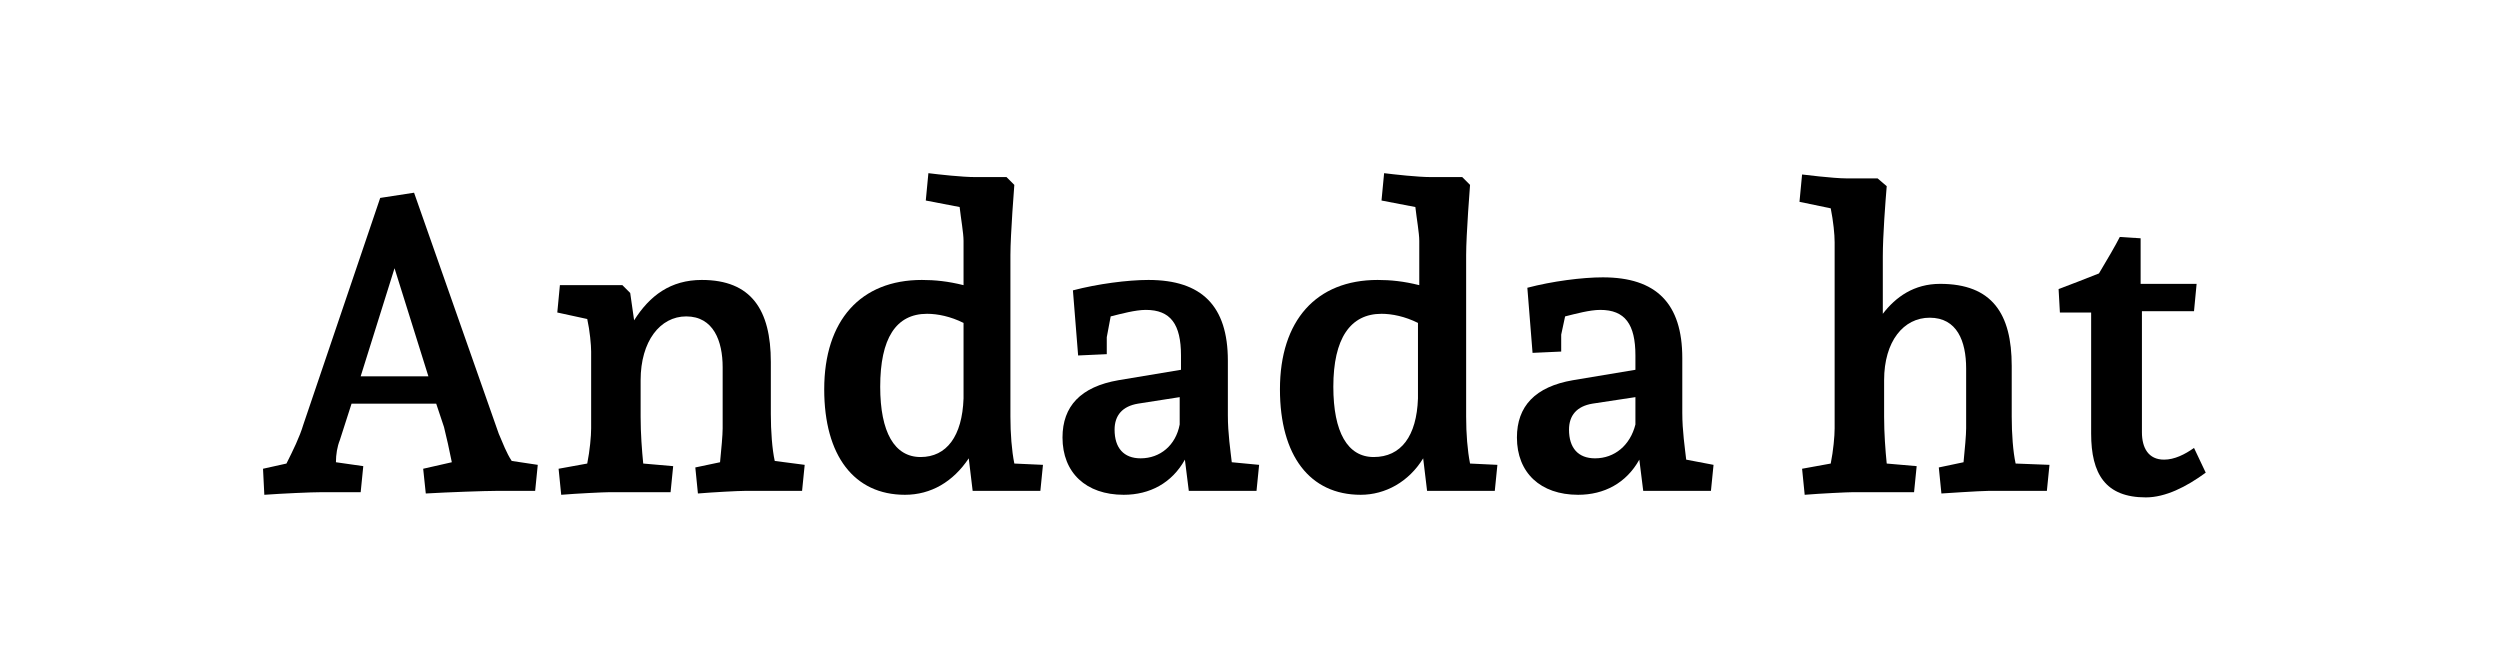
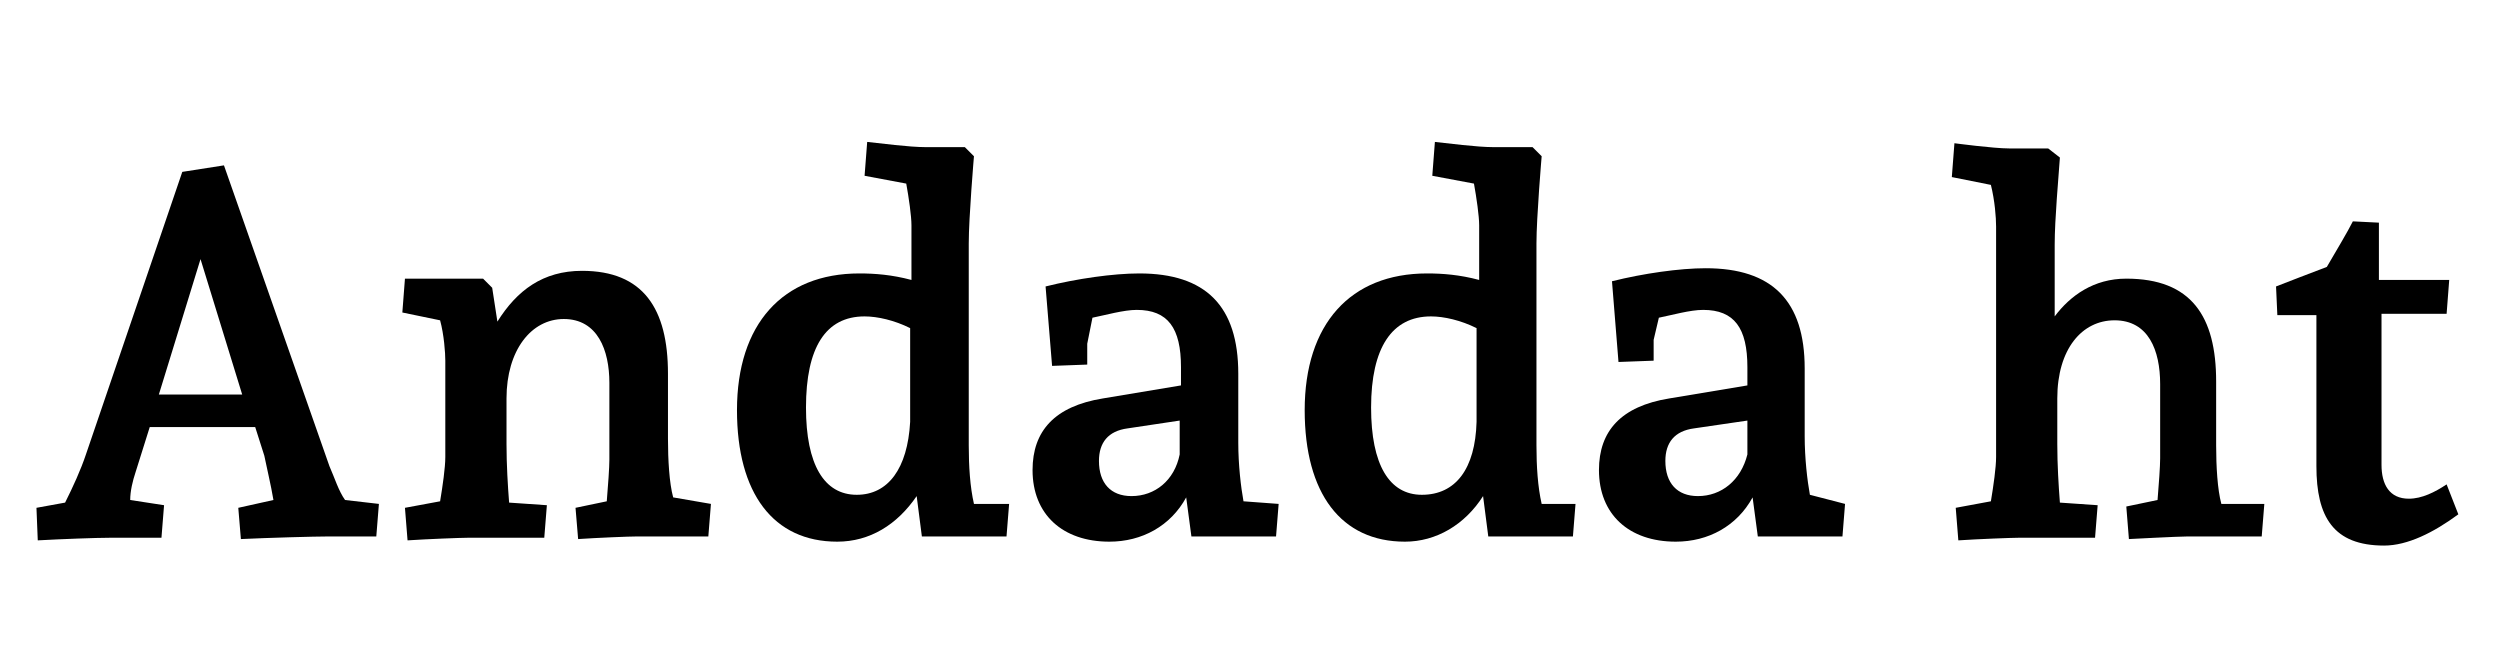
- <svg xmlns="http://www.w3.org/2000/svg" version="1.1" id="Layer_1" x="0px" y="0px" viewBox="0 0 192 50" style="enable-background:new 0 0 192 50;" xml:space="preserve">
+ <svg xmlns="http://www.w3.org/2000/svg" version="1.1" id="Layer_1" x="0px" y="0px" viewBox="0 0 192 51.2" style="enable-background:new 0 0 192 51.2;" xml:space="preserve">
  <g>
-     <path d="M41.3,35.7l-0.2,2h-3c-0.8,0-3.7,0.1-5.4,0.2L32.5,36l2.2-0.5c-0.2-1-0.4-1.9-0.6-2.7l-0.6-1.8H27l-0.9,2.8   c-0.2,0.5-0.3,1.1-0.3,1.7l2.1,0.3l-0.2,2h-3c-0.8,0-3,0.1-4.4,0.2L20.2,36l1.8-0.4c0.5-1,1-2,1.3-3l5.9-17.4l2.6-0.4l6.5,18.5   c0.3,0.7,0.6,1.5,1,2.1L41.3,35.7z M32.9,28.9l-2.6-8.3l-2.6,8.3H32.9z" />
-     <path d="M61.8,35.7l-0.2,2h-4.4c-0.5,0-2.4,0.1-3.6,0.2l-0.2-2l1.9-0.4c0.1-1,0.2-2.1,0.2-2.6v-4.7c0-2-0.7-3.9-2.8-3.9   c-2,0-3.5,1.9-3.5,4.9v2.8c0,1.3,0.1,2.6,0.2,3.6l2.3,0.2l-0.2,2h-4.7c-0.4,0-2.5,0.1-3.7,0.2l-0.2-2l2.2-0.4   c0.2-1,0.3-2.1,0.3-2.7V27c0-0.5-0.1-1.6-0.3-2.5L42.8,24l0.2-2.1h4.8l0.6,0.6l0.3,2.1c1.2-1.9,2.8-3.1,5.2-3.1   c3.8,0,5.3,2.3,5.3,6.3v4c0,1.3,0.1,2.7,0.3,3.6L61.8,35.7z" />
-     <path d="M80.1,35.7l-0.2,2h-5.2l-0.3-2.5C73.2,37,71.5,38,69.5,38c-3.9,0-6.2-3-6.2-8.1c0-5.3,2.8-8.4,7.5-8.4c1,0,2,0.1,3.2,0.4   v-3.4c0-0.6-0.2-1.7-0.3-2.6l-2.6-0.5l0.2-2.1c0.8,0.1,2.6,0.3,3.6,0.3h2.4l0.6,0.6c0,0-0.3,3.8-0.3,5.4v12.4   c0,1.3,0.1,2.6,0.3,3.6L80.1,35.7z M74,30.6v-5.8c-1-0.5-2-0.7-2.8-0.7c-2.4,0-3.6,1.9-3.6,5.6c0,3.5,1.1,5.4,3.1,5.4   C72.7,35.1,73.9,33.5,74,30.6z" />
-     <path d="M96.7,35.7l-0.2,2h-5.2L91,35.3c-1,1.8-2.7,2.7-4.7,2.7c-2.9,0-4.7-1.7-4.7-4.4c0-2.4,1.4-3.9,4.3-4.4l4.8-0.8v-1.1   c0-2.4-0.8-3.5-2.7-3.5c-0.8,0-1.9,0.3-2.7,0.5L85,25.9l0,1.3l-2.2,0.1l-0.4-5c1.9-0.5,4.2-0.8,5.8-0.8c4.1,0,6.1,2,6.1,6.2v4.2   c0,1.4,0.2,2.7,0.3,3.6L96.7,35.7z M90.6,32.6v-2.1L87.4,31c-1.2,0.2-1.8,0.9-1.8,2c0,1.4,0.7,2.2,2,2.2   C89.1,35.2,90.3,34.2,90.6,32.6z" />
-     <path d="M115,35.7l-0.2,2h-5.2l-0.3-2.5c-1.1,1.8-2.9,2.8-4.8,2.8c-3.9,0-6.2-3-6.2-8.1c0-5.3,2.8-8.4,7.5-8.4c1,0,2,0.1,3.2,0.4   v-3.4c0-0.6-0.2-1.7-0.3-2.6l-2.6-0.5l0.2-2.1c0.8,0.1,2.6,0.3,3.6,0.3h2.4l0.6,0.6c0,0-0.3,3.8-0.3,5.4v12.4   c0,1.3,0.1,2.6,0.3,3.6L115,35.7z M108.9,30.6v-5.8c-1-0.5-2-0.7-2.8-0.7c-2.4,0-3.7,1.9-3.7,5.6c0,3.5,1.1,5.4,3.1,5.4   C107.6,35.1,108.8,33.5,108.9,30.6z" />
-     <path d="M131.6,35.7l-0.2,2h-5.2l-0.3-2.4c-1,1.8-2.7,2.7-4.7,2.7c-2.9,0-4.7-1.7-4.7-4.4c0-2.4,1.4-3.9,4.3-4.4l4.8-0.8v-1.1   c0-2.4-0.8-3.5-2.7-3.5c-0.8,0-1.9,0.3-2.7,0.5l-0.3,1.4l0,1.3l-2.2,0.1l-0.4-5c1.9-0.5,4.2-0.8,5.8-0.8c4.1,0,6.1,2,6.1,6.2v4.2   c0,1.4,0.2,2.7,0.3,3.6L131.6,35.7z M125.6,32.6v-2.1l-3.3,0.5c-1.2,0.2-1.8,0.9-1.8,2c0,1.4,0.7,2.2,2,2.2   C124,35.2,125.2,34.2,125.6,32.6z" />
-     <path d="M157.4,35.7l-0.2,2h-4.5c-0.6,0-3.6,0.2-3.6,0.2l-0.2-2l1.9-0.4c0.1-1,0.2-2.1,0.2-2.6v-4.6c0-2.1-0.7-3.9-2.8-3.9   c-2,0-3.5,1.8-3.5,4.8v2.8c0,1.3,0.1,2.6,0.2,3.6l2.3,0.2l-0.2,2h-4.7c-0.4,0-2.5,0.1-3.7,0.2l-0.2-2l2.2-0.4   c0.2-1,0.3-2.1,0.3-2.7V18.6c0-0.6-0.1-1.6-0.3-2.6l-2.4-0.5l0.2-2.1c0,0,2.4,0.3,3.4,0.3h2.4l0.7,0.6c-0.1,1.2-0.3,3.8-0.3,5.4   v4.4c1-1.3,2.4-2.3,4.4-2.3c4,0,5.5,2.3,5.5,6.3v3.9c0,1.3,0.1,2.7,0.3,3.6L157.4,35.7z" />
-     <path d="M169.4,36.3c-1.5,1.1-3.1,1.9-4.6,1.9c-3.1,0-4.2-1.8-4.2-4.9V24h-2.4l-0.1-1.8c0.8-0.3,2.1-0.8,3.1-1.2   c0.6-1,1.3-2.2,1.6-2.8l1.6,0.1v3.5h4.3l-0.2,2.1h-4v9.3c0,1.2,0.5,2.1,1.7,2.1c0.8,0,1.6-0.4,2.3-0.9L169.4,36.3z" />
+     <path d="M29.1,38.7l-0.2,2.5h-3.7c-1,0-4.6,0.1-6.7,0.2L18.3,39l2.7-0.6c-0.2-1.2-0.5-2.4-0.7-3.4l-0.7-2.2h-8.1l-1.1,3.5   c-0.2,0.6-0.4,1.4-0.4,2.1l2.6,0.4l-0.2,2.5h-4c-1,0-3.7,0.1-5.5,0.2L2.8,39L5,38.6c0.6-1.2,1.2-2.5,1.6-3.7L14,13.2l3.2-0.5   l8.1,23.1c0.4,0.9,0.7,1.9,1.2,2.6L29.1,38.7z M18.6,30.3l-3.2-10.4l-3.2,10.4C12.1,30.3,18.6,30.3,18.6,30.3z" />
+     <path d="M54.6,38.7l-0.2,2.5h-5.5c-0.6,0-3,0.1-4.5,0.2L44.2,39l2.4-0.5c0.1-1.2,0.2-2.6,0.2-3.2v-5.9c0-2.5-0.9-4.9-3.5-4.9   c-2.5,0-4.4,2.4-4.4,6.1v3.5c0,1.6,0.1,3.2,0.2,4.5l2.9,0.2l-0.2,2.5h-5.9c-0.5,0-3.1,0.1-4.6,0.2L31.1,39l2.7-0.5   c0.2-1.2,0.4-2.6,0.4-3.4v-7.4c0-0.6-0.1-2-0.4-3.1L30.9,24l0.2-2.6h6l0.7,0.7l0.4,2.6c1.5-2.4,3.5-3.9,6.5-3.9   c4.7,0,6.6,2.9,6.6,7.9v5c0,1.6,0.1,3.4,0.4,4.5L54.6,38.7z" />
+     <path d="M77.5,38.7l-0.2,2.5h-6.5l-0.4-3.1c-1.5,2.2-3.6,3.5-6.1,3.5c-4.9,0-7.7-3.7-7.7-10.1c0-6.6,3.5-10.5,9.4-10.5   c1.2,0,2.5,0.1,4,0.5v-4.2c0-0.7-0.2-2.1-0.4-3.2l-3.2-0.6l0.2-2.6c1,0.1,3.2,0.4,4.5,0.4h3l0.7,0.7c0,0-0.4,4.7-0.4,6.7v15.5   c0,1.6,0.1,3.2,0.4,4.5H77.5z M69.9,32.4v-7.2c-1.2-0.6-2.5-0.9-3.5-0.9c-3,0-4.5,2.4-4.5,7c0,4.4,1.4,6.7,3.9,6.7   C68.2,38,69.7,36,69.9,32.4z" />
+     <path d="M98.2,38.7L98,41.2h-6.5l-0.4-3c-1.2,2.2-3.4,3.4-5.9,3.4c-3.6,0-5.9-2.1-5.9-5.5c0-3,1.7-4.9,5.4-5.5l6-1v-1.4   c0-3-1-4.4-3.4-4.4c-1,0-2.4,0.4-3.4,0.6l-0.4,2V28l-2.7,0.1L80.3,22c2.4-0.6,5.2-1,7.2-1c5.1,0,7.6,2.5,7.6,7.7V34   c0,1.7,0.2,3.4,0.4,4.5L98.2,38.7z M90.6,34.9v-2.6l-4,0.6c-1.5,0.2-2.2,1.1-2.2,2.5c0,1.7,0.9,2.7,2.5,2.7   C88.7,38.1,90.2,36.9,90.6,34.9z" />
+     <path d="M121,38.7l-0.2,2.5h-6.5l-0.4-3.1c-1.4,2.2-3.6,3.5-6,3.5c-4.9,0-7.7-3.7-7.7-10.1c0-6.6,3.5-10.5,9.4-10.5   c1.2,0,2.5,0.1,4,0.5v-4.2c0-0.7-0.2-2.1-0.4-3.2l-3.2-0.6l0.2-2.6c1,0.1,3.2,0.4,4.5,0.4h3l0.7,0.7c0,0-0.4,4.7-0.4,6.7v15.5   c0,1.6,0.1,3.2,0.4,4.5H121z M113.4,32.4v-7.2c-1.2-0.6-2.5-0.9-3.5-0.9c-3,0-4.6,2.4-4.6,7c0,4.4,1.4,6.7,3.9,6.7   C111.8,38,113.3,36,113.4,32.4z" />
+     <path d="M141.7,38.7l-0.2,2.5H135l-0.4-3c-1.2,2.2-3.4,3.4-5.9,3.4c-3.6,0-5.9-2.1-5.9-5.5c0-3,1.7-4.9,5.4-5.5l6-1v-1.4   c0-3-1-4.4-3.4-4.4c-1,0-2.4,0.4-3.4,0.6l-0.4,1.7v1.6l-2.7,0.1l-0.5-6.2c2.4-0.6,5.2-1,7.2-1c5.1,0,7.6,2.5,7.6,7.7v5.2   c0,1.7,0.2,3.4,0.4,4.5L141.7,38.7z M134.2,34.9v-2.6l-4.1,0.6c-1.5,0.2-2.2,1.1-2.2,2.5c0,1.7,0.9,2.7,2.5,2.7   C132.2,38.1,133.7,36.9,134.2,34.9z" />
+     <path d="M173.9,38.7l-0.2,2.5H168c-0.7,0-4.5,0.2-4.5,0.2l-0.2-2.5l2.4-0.5c0.1-1.2,0.2-2.6,0.2-3.2v-5.7c0-2.6-0.9-4.9-3.5-4.9   c-2.5,0-4.4,2.2-4.4,6v3.5c0,1.6,0.1,3.2,0.2,4.5l2.9,0.2l-0.2,2.5H155c-0.5,0-3.1,0.1-4.6,0.2l-0.2-2.5l2.7-0.5   c0.2-1.2,0.4-2.6,0.4-3.4V17.4c0-0.7-0.1-2-0.4-3.2l-3-0.6l0.2-2.6c0,0,3,0.4,4.2,0.4h3l0.9,0.7c-0.1,1.5-0.4,4.7-0.4,6.7v5.5   c1.2-1.6,3-2.9,5.5-2.9c5,0,6.9,2.9,6.9,7.9v4.9c0,1.6,0.1,3.4,0.4,4.5L173.9,38.7z" />
+     <path d="M188.8,39.5c-1.9,1.4-3.9,2.4-5.7,2.4c-3.9,0-5.2-2.2-5.2-6.1V24.2h-3l-0.1-2.2c1-0.4,2.6-1,3.9-1.5c0.7-1.2,1.6-2.7,2-3.5   l2,0.1v4.4h5.4l-0.2,2.6h-5v11.6c0,1.5,0.6,2.6,2.1,2.6c1,0,2-0.5,2.9-1.1L188.8,39.5z" />
  </g>
-   <g>
- </g>
-   <g>
- </g>
-   <g>
- </g>
-   <g>
- </g>
-   <g>
- </g>
-   <g>
- </g>
</svg>
